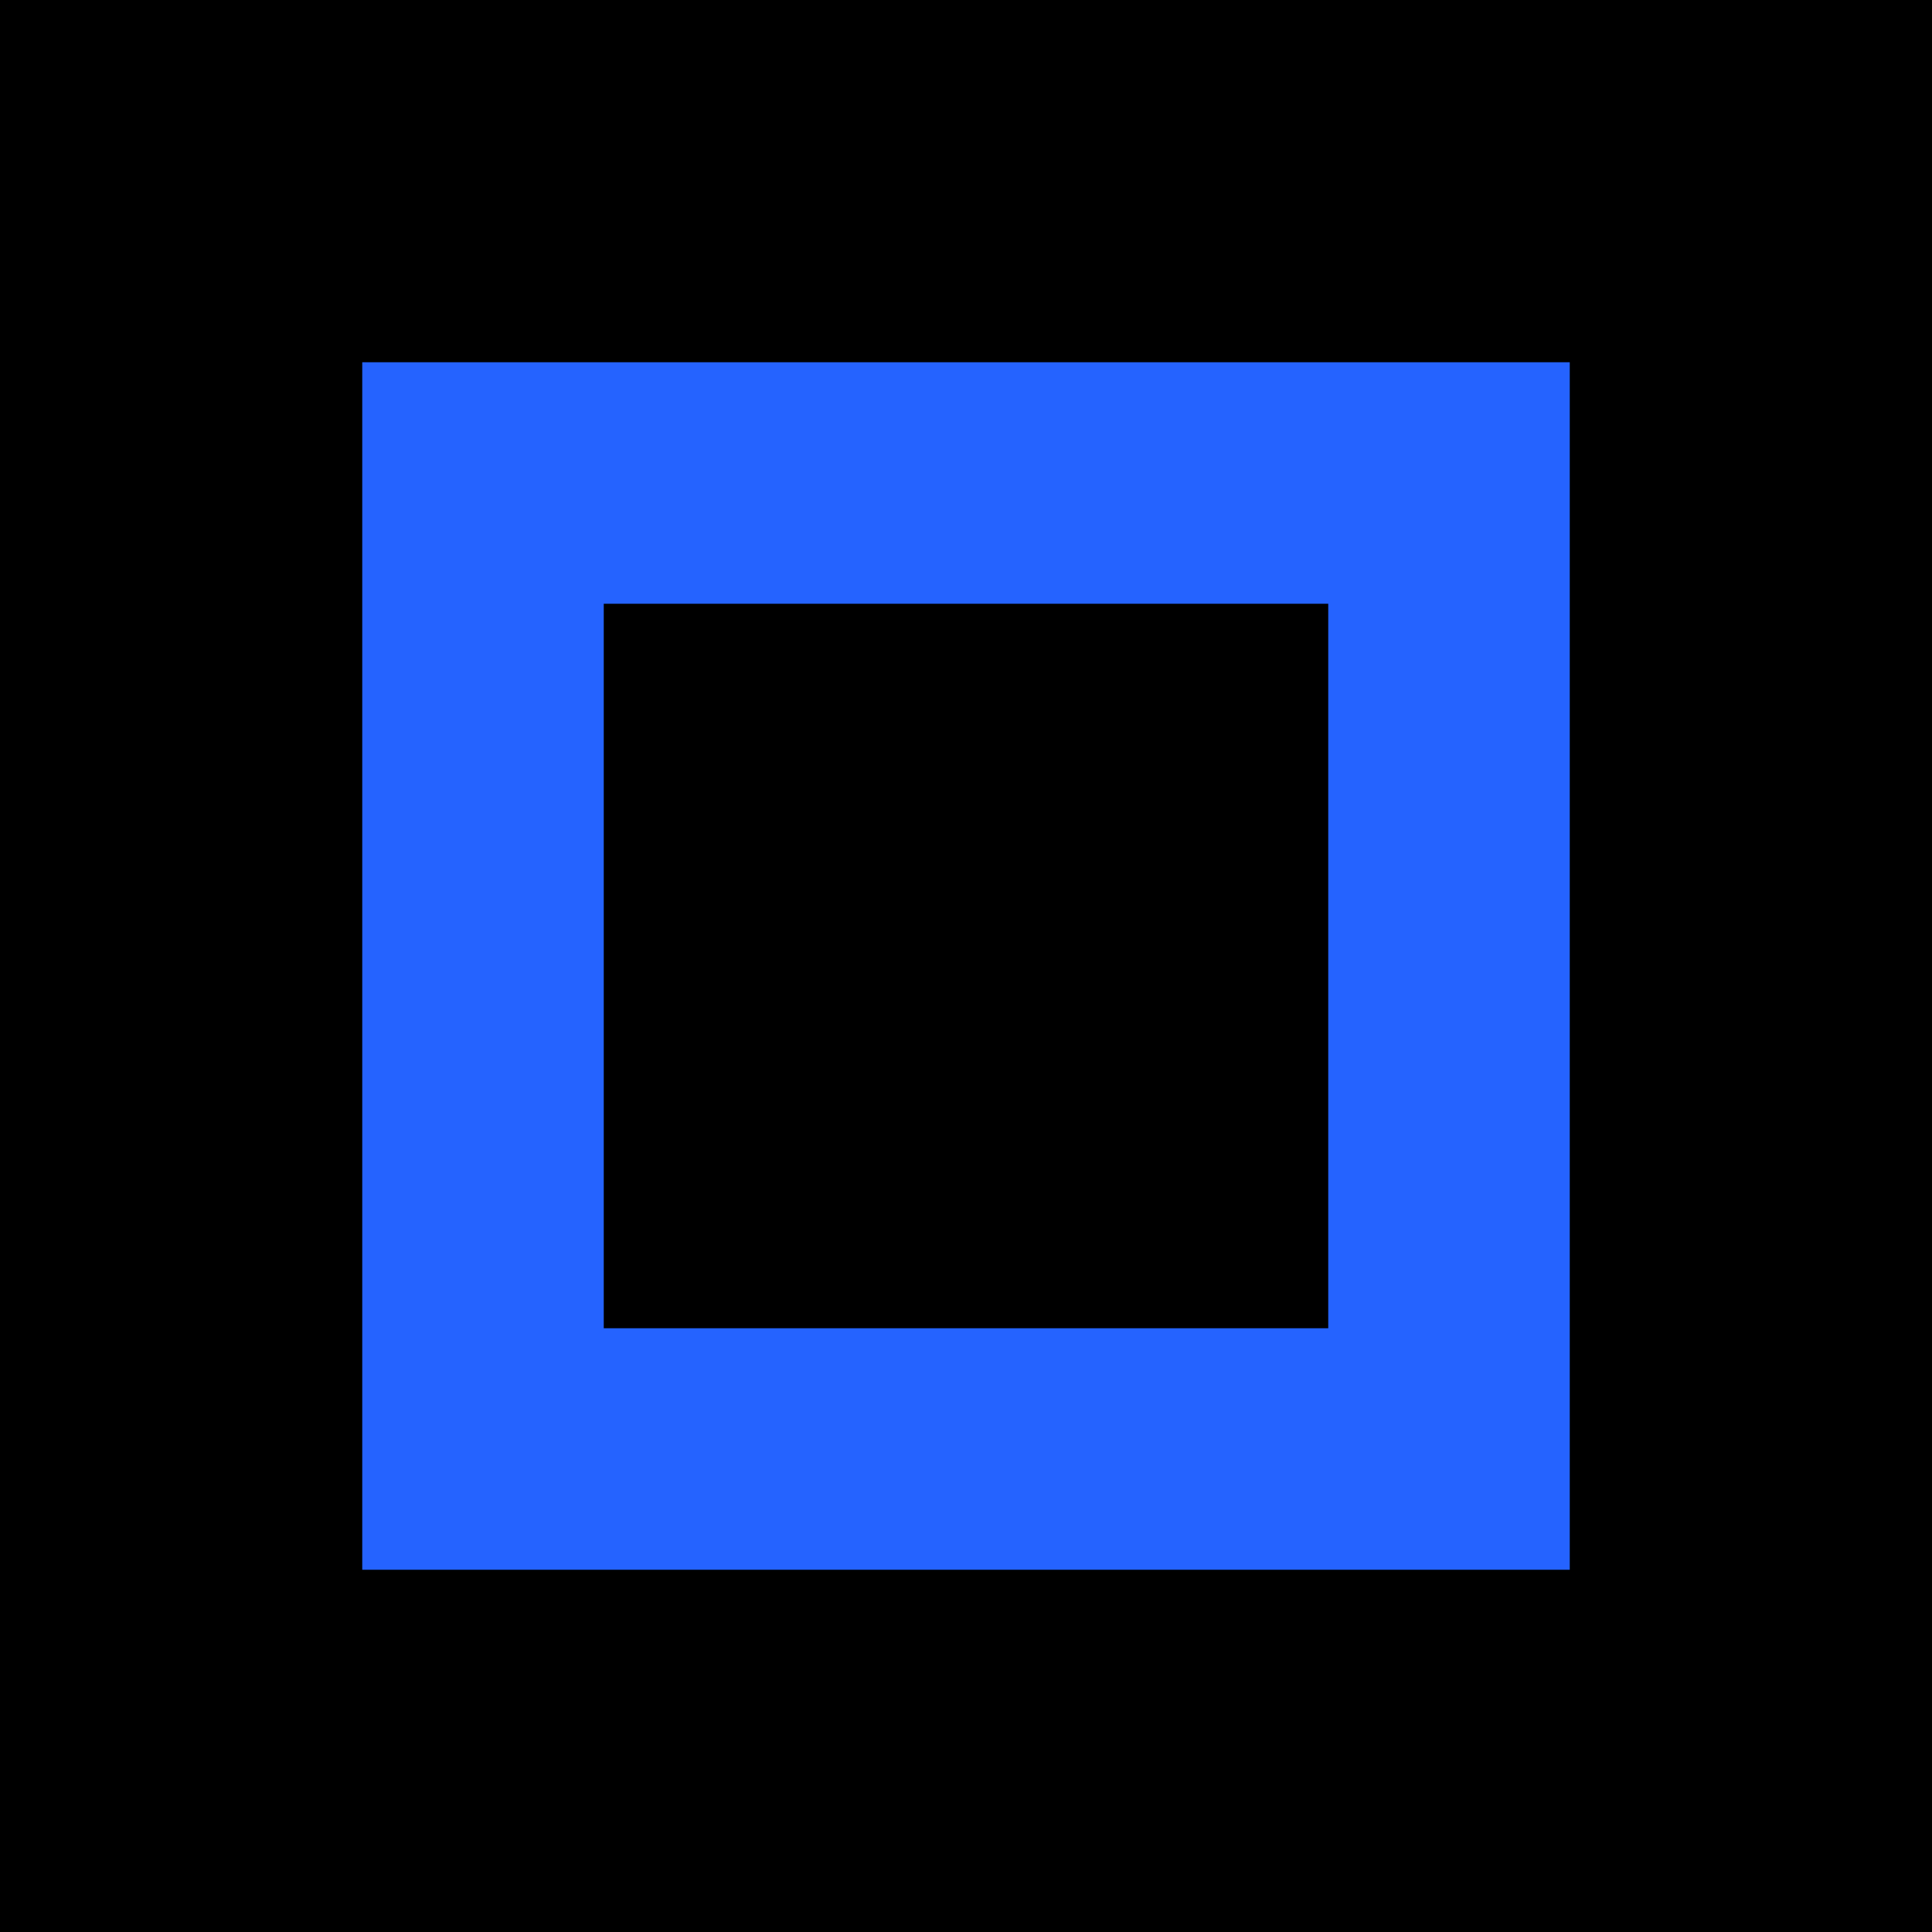
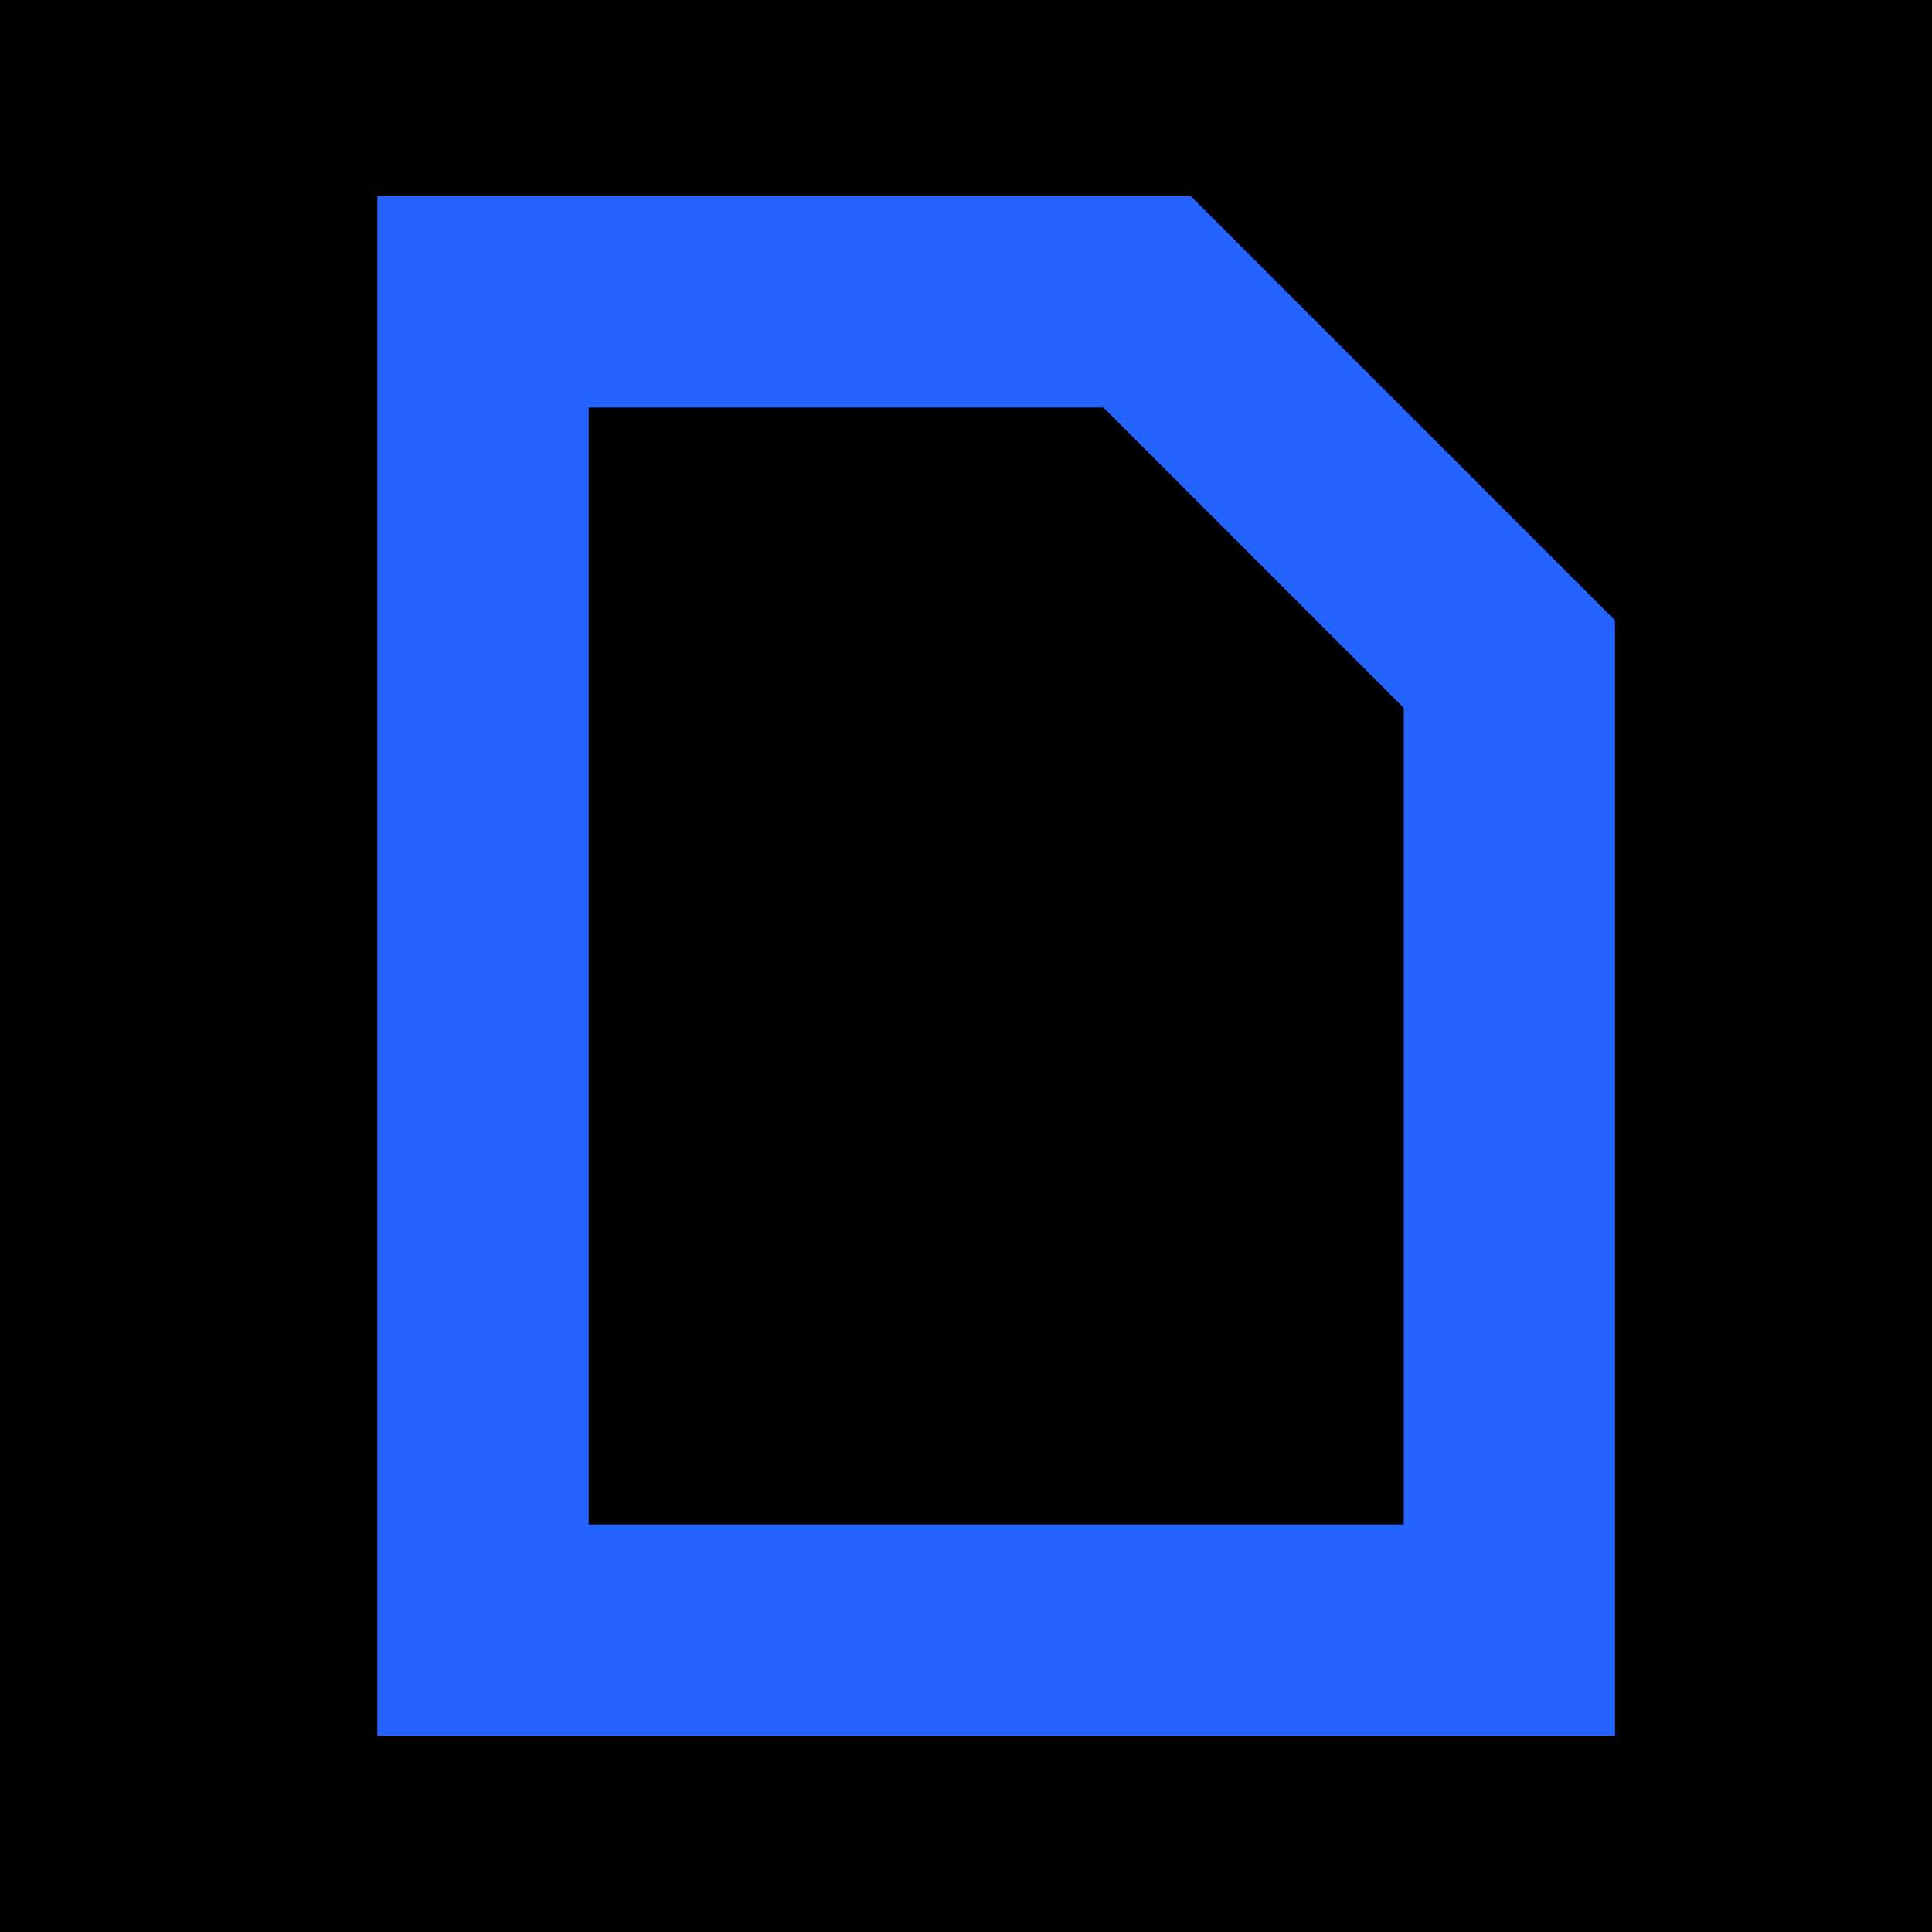
<svg xmlns="http://www.w3.org/2000/svg" viewBox="0 0 32 32">
  <rect width="32" height="32" fill="#000" />
-   <rect x="8" y="8" width="16" height="16" fill="none" stroke="#2563ff" stroke-width="4" />
+   <path d="M8 5h11l6 6v16H8z" fill="none" stroke="#2563ff" stroke-width="3.5" stroke-linejoin="miter" />
</svg>
